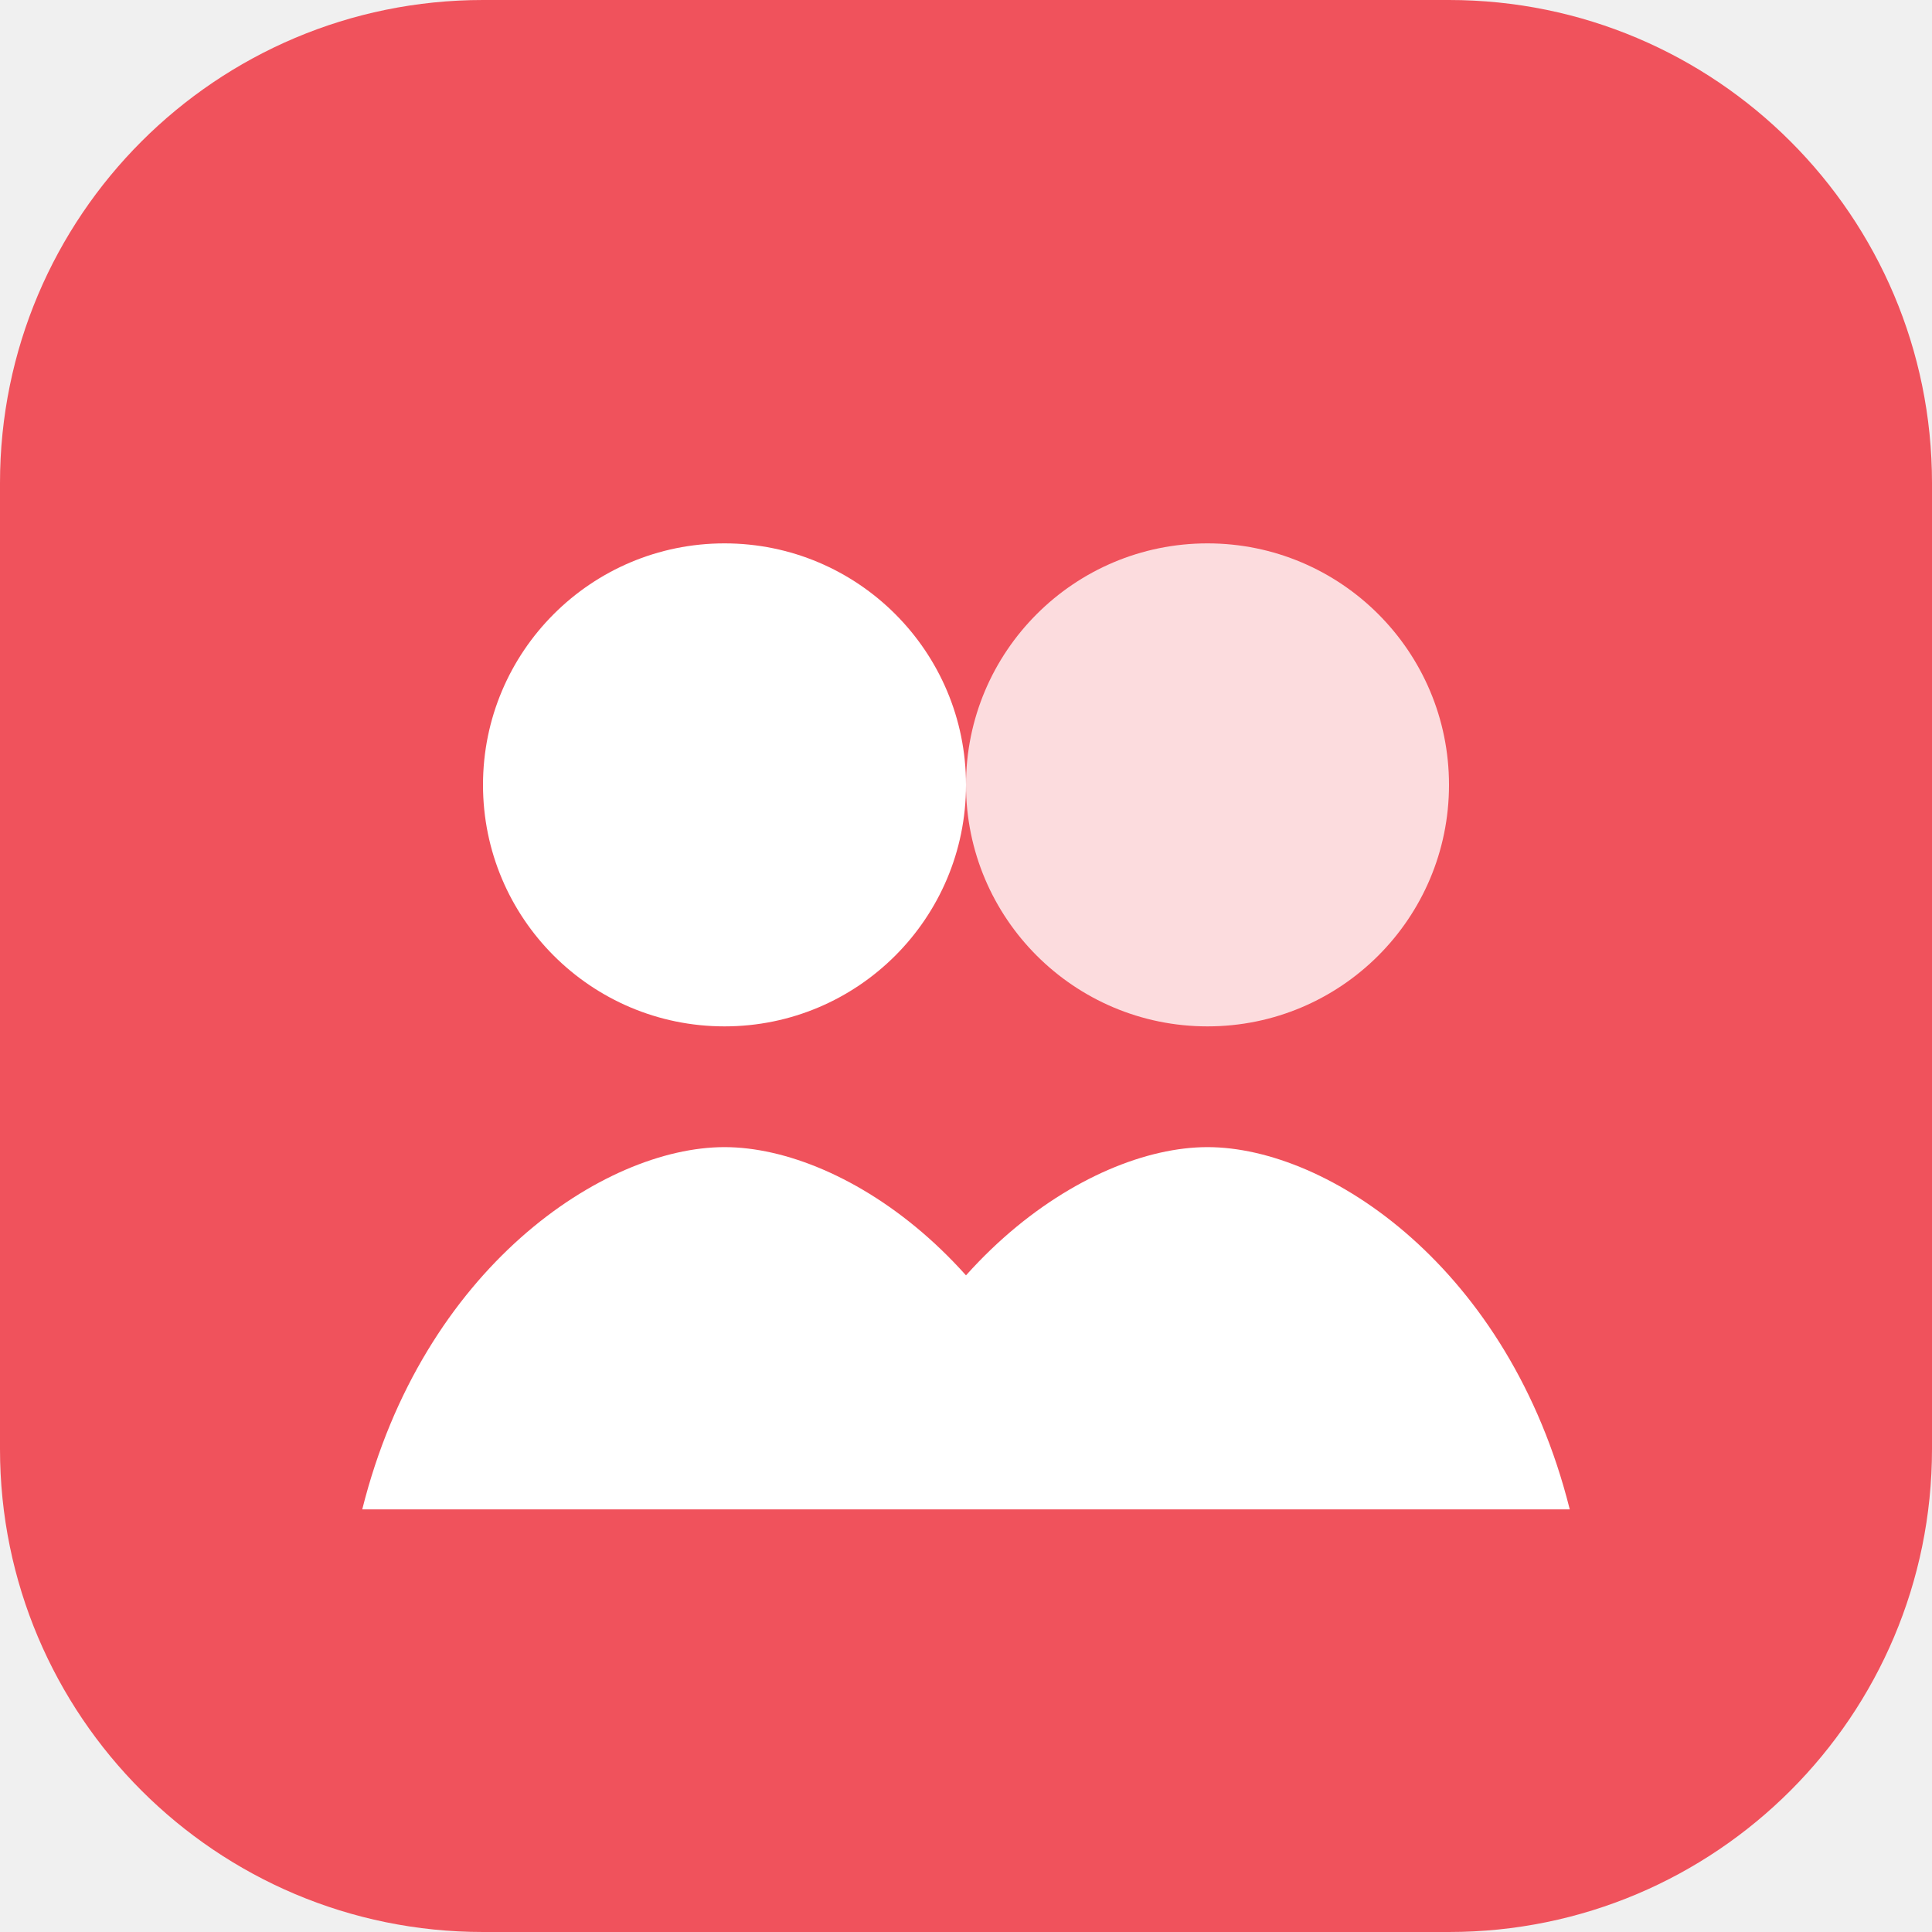
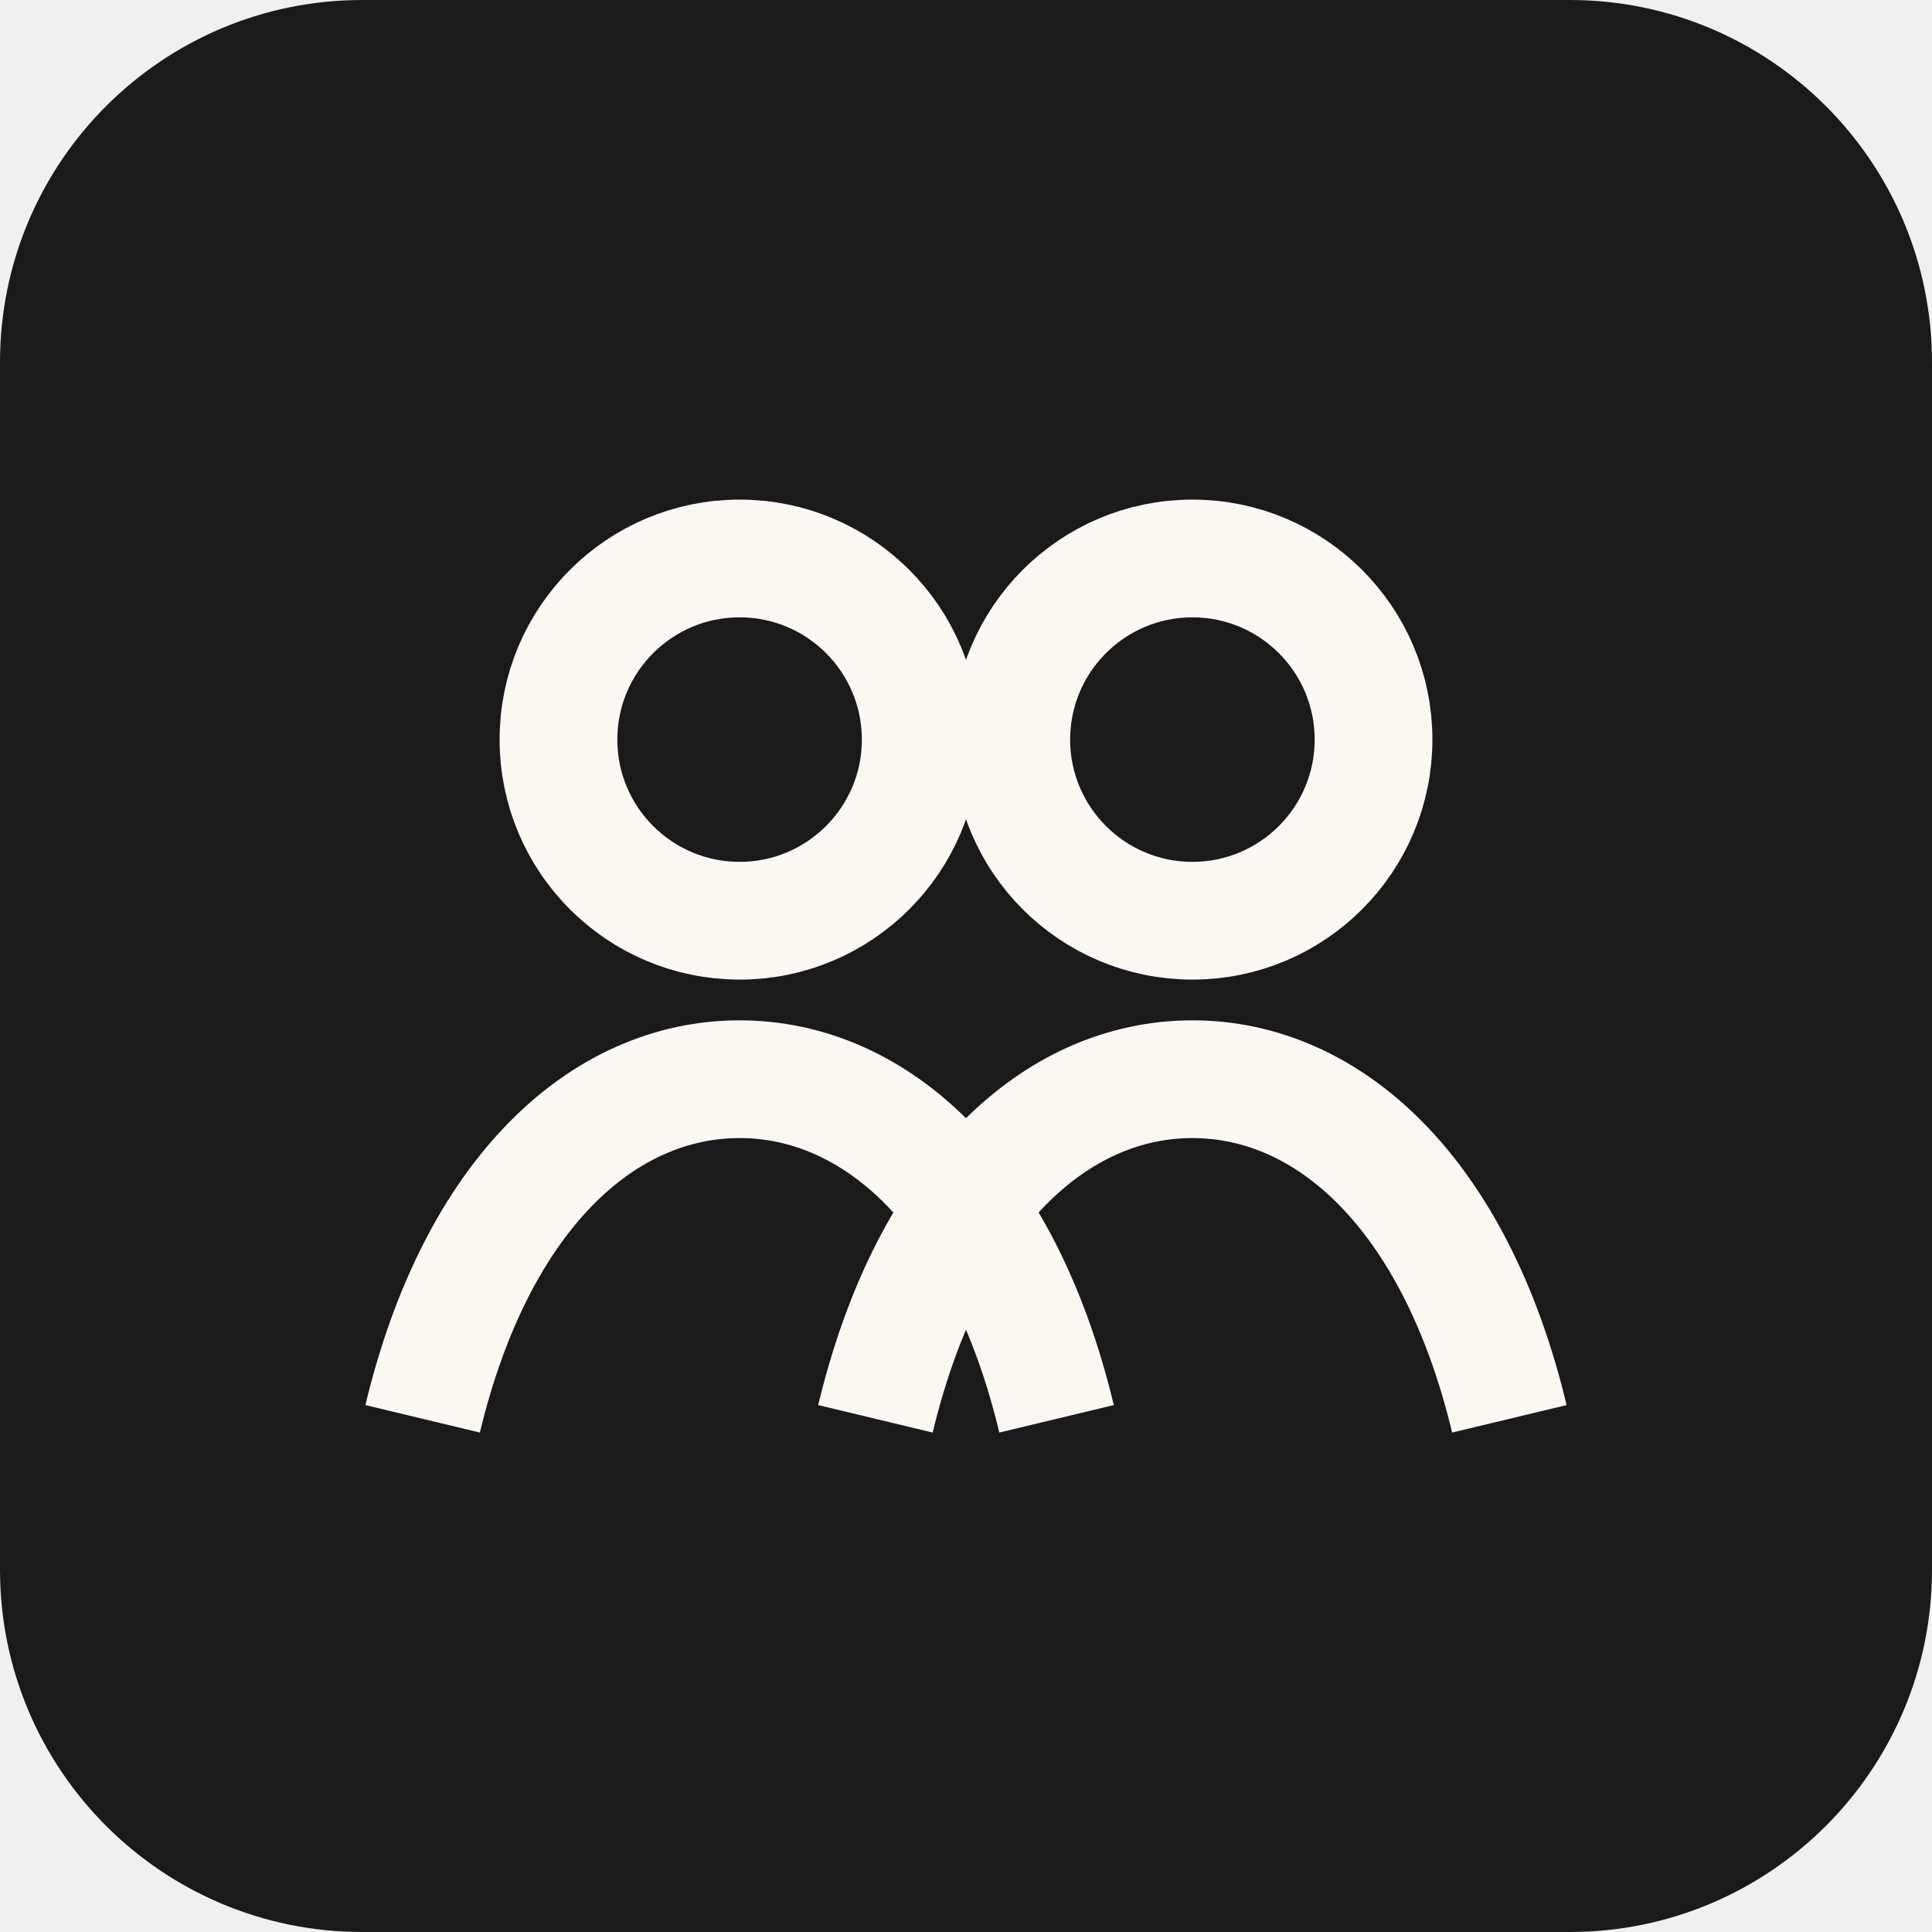
<svg xmlns="http://www.w3.org/2000/svg" viewBox="0 0 32 32">
-   <rect width="32" height="32" rx="8" fill="#f0525c" />
-   <circle cx="12" cy="13" r="4" fill="#fff" />
-   <circle cx="20" cy="13" r="4" fill="#fff" opacity=".8" />
-   <path d="M6 25c1-4 4-6 6-6s5 2 6 6zM14 25c1-4 4-6 6-6s5 2 6 6z" fill="#fff" />
+   <rect width="32" height="32" rx="6" fill="#1a1a1a" />
+   <g transform="translate(4 4) scale(.75)" fill="none" stroke="#fbf8f3" stroke-width="2.6" stroke-linejoin="round">
+     <circle cx="11" cy="11" r="4" />
+     <circle cx="21" cy="11" r="4" />
+     <path d="M4 26c1.2-5 4-7.5 7-7.5s5.8 2.5 7 7.5M14 26c1.2-5 4-7.5 7-7.5s5.8 2.5 7 7.5" />
+   </g>
</svg>
